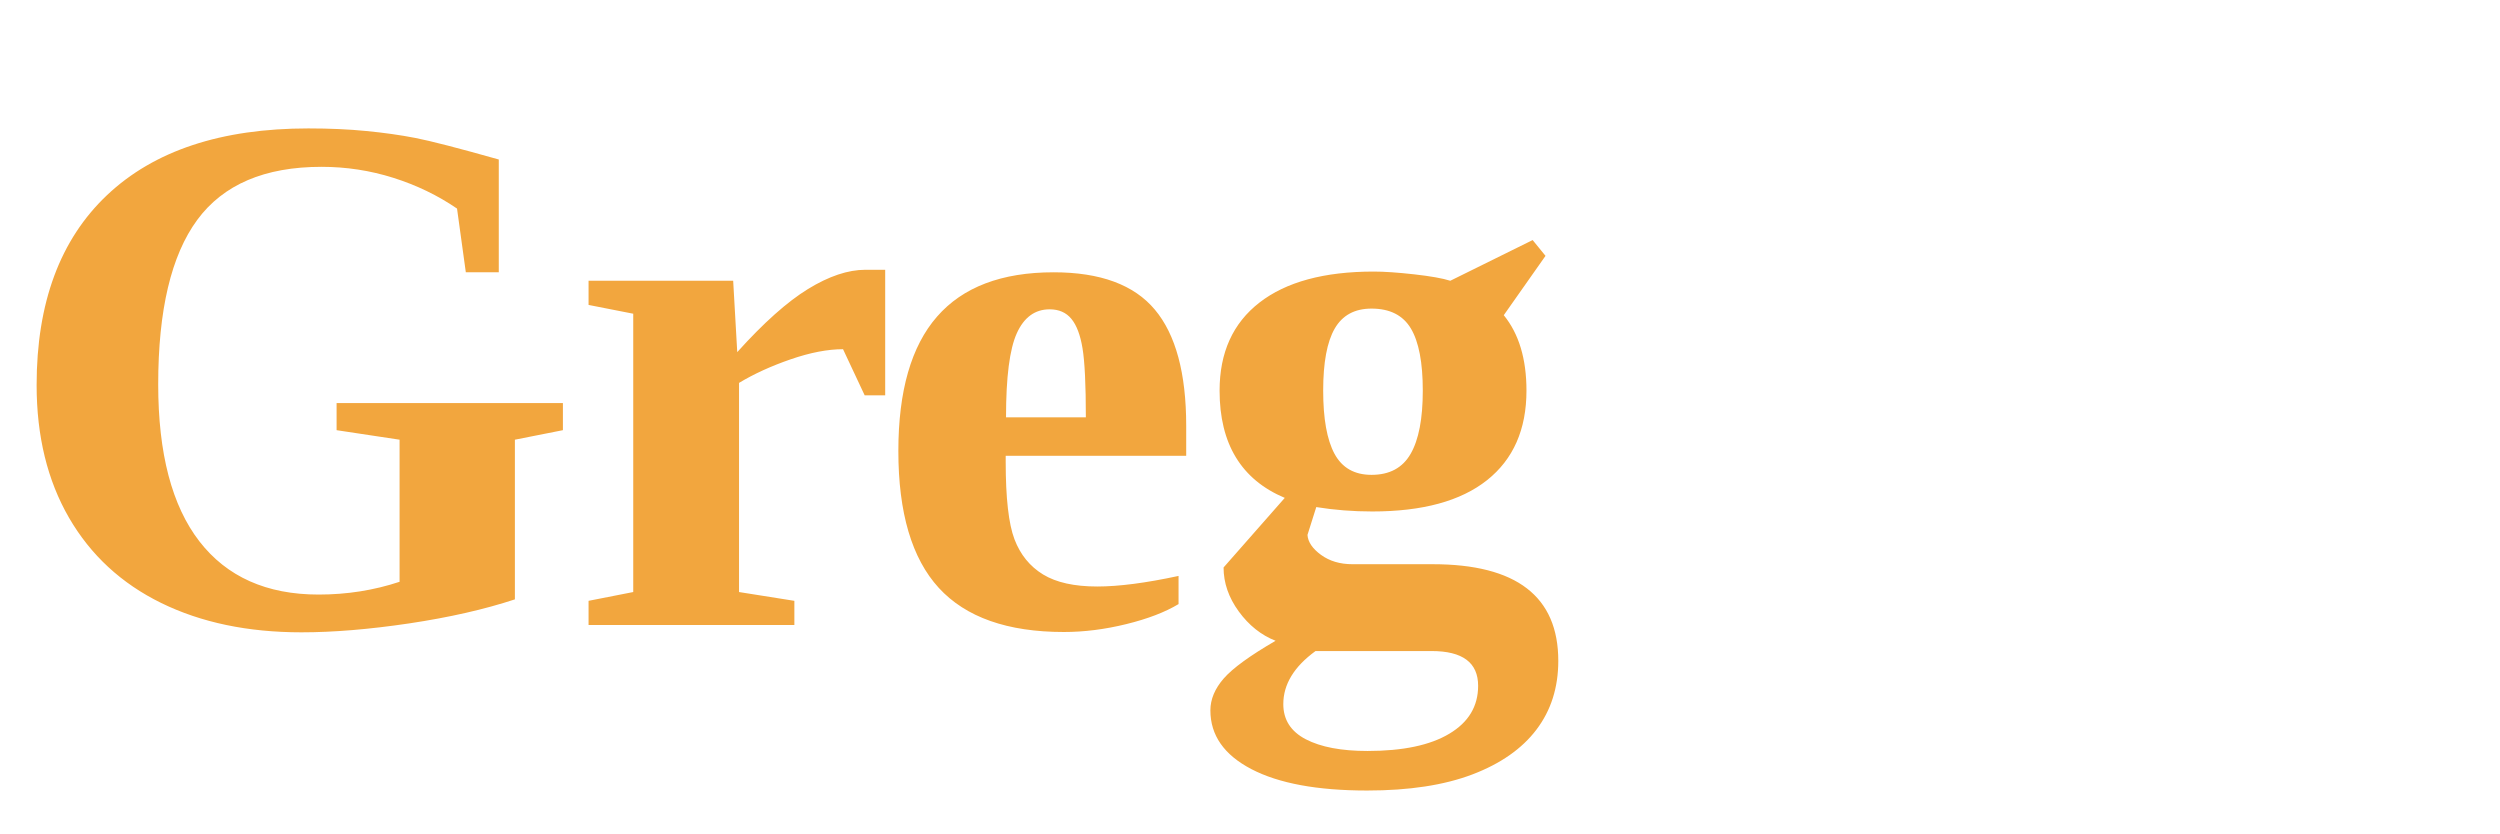
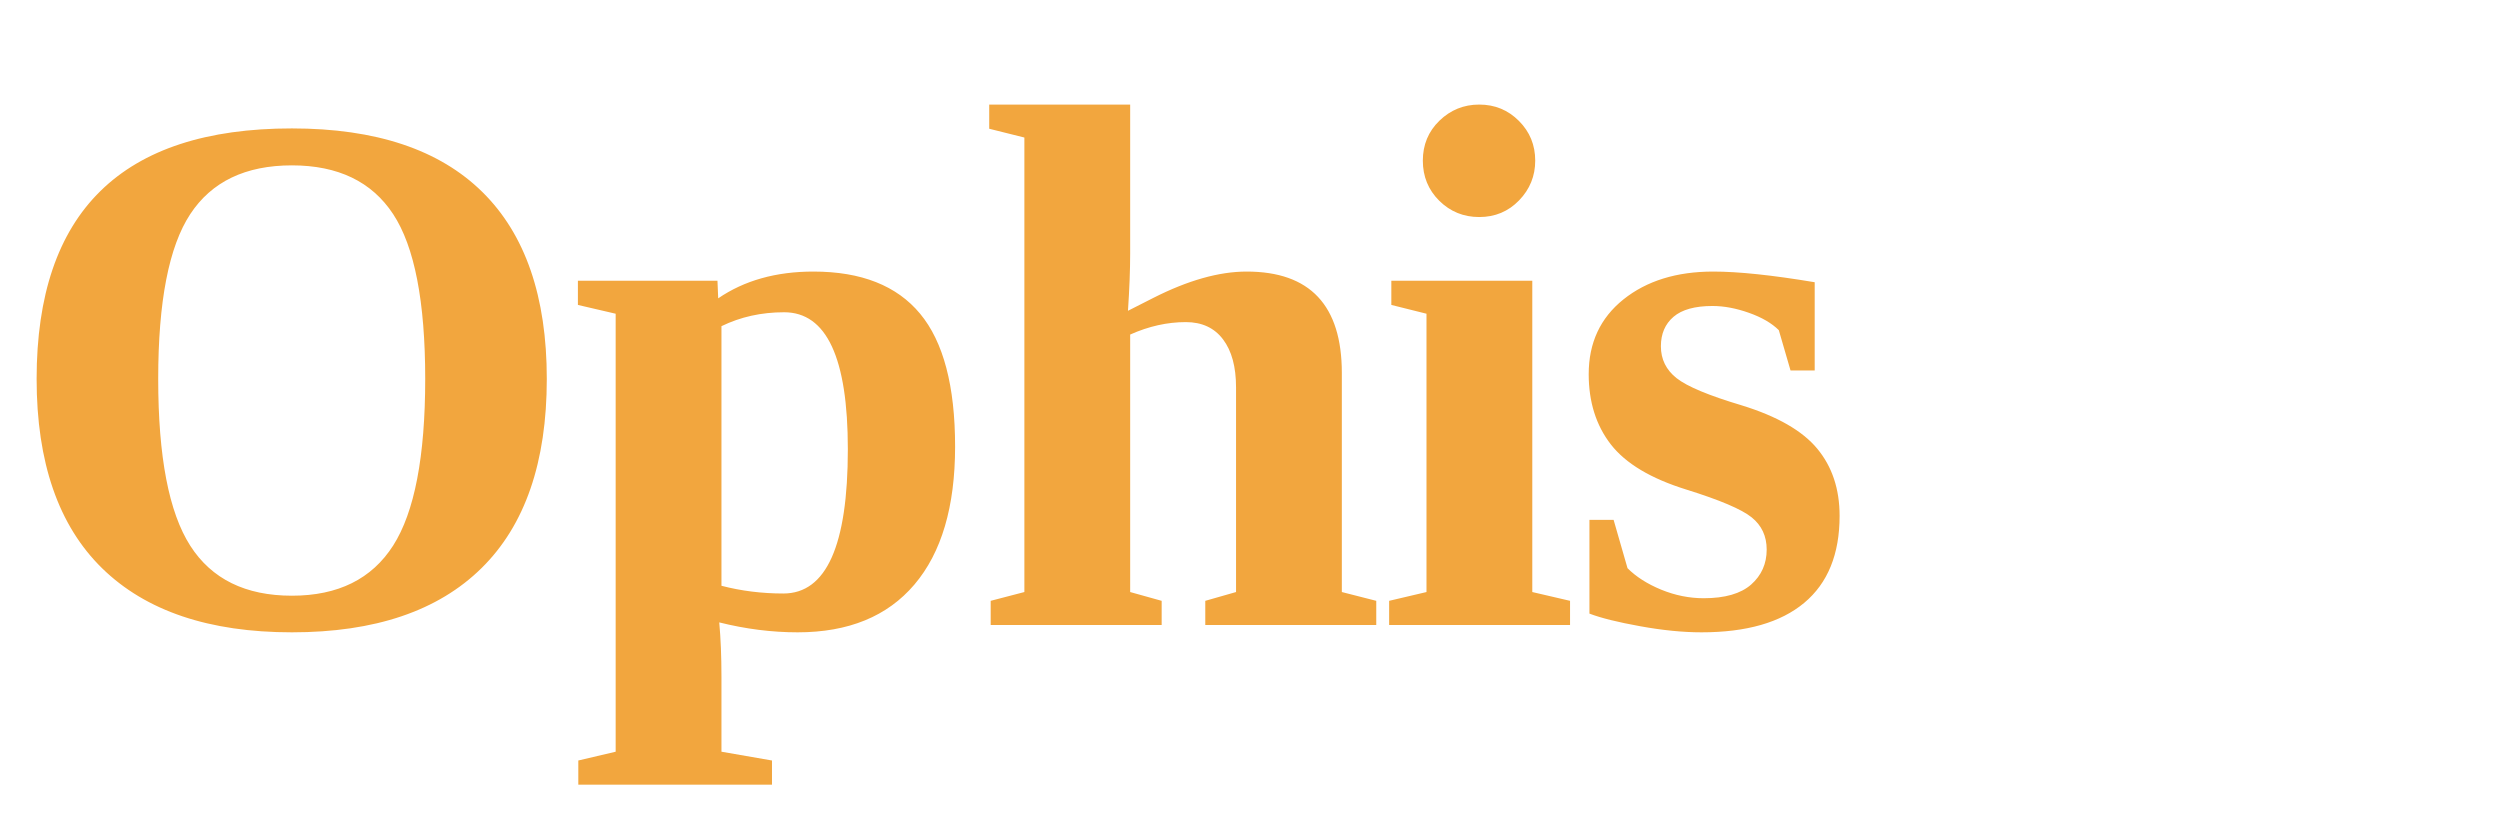
<svg xmlns="http://www.w3.org/2000/svg" viewBox="0 0 480 160" width="480" height="160" fill="none">
  <style>
-     .greg-wordmark {
+     .ophis-wordmark {
      font-family: 'Fraunces', ui-serif, Georgia, 'Times New Roman', serif;
      font-weight: 700;
      font-size: 144px;
      font-feature-settings: 'ss01' on;
      font-variation-settings: 'opsz' 144, 'SOFT' 50;
      letter-spacing: -0.02em;
      fill: #F2A63E;
    }
  </style>
-   <text class="greg-wordmark" x="0" y="120">Greg</text>
+   <text class="ophis-wordmark" x="0" y="120">Ophis</text>
</svg>
